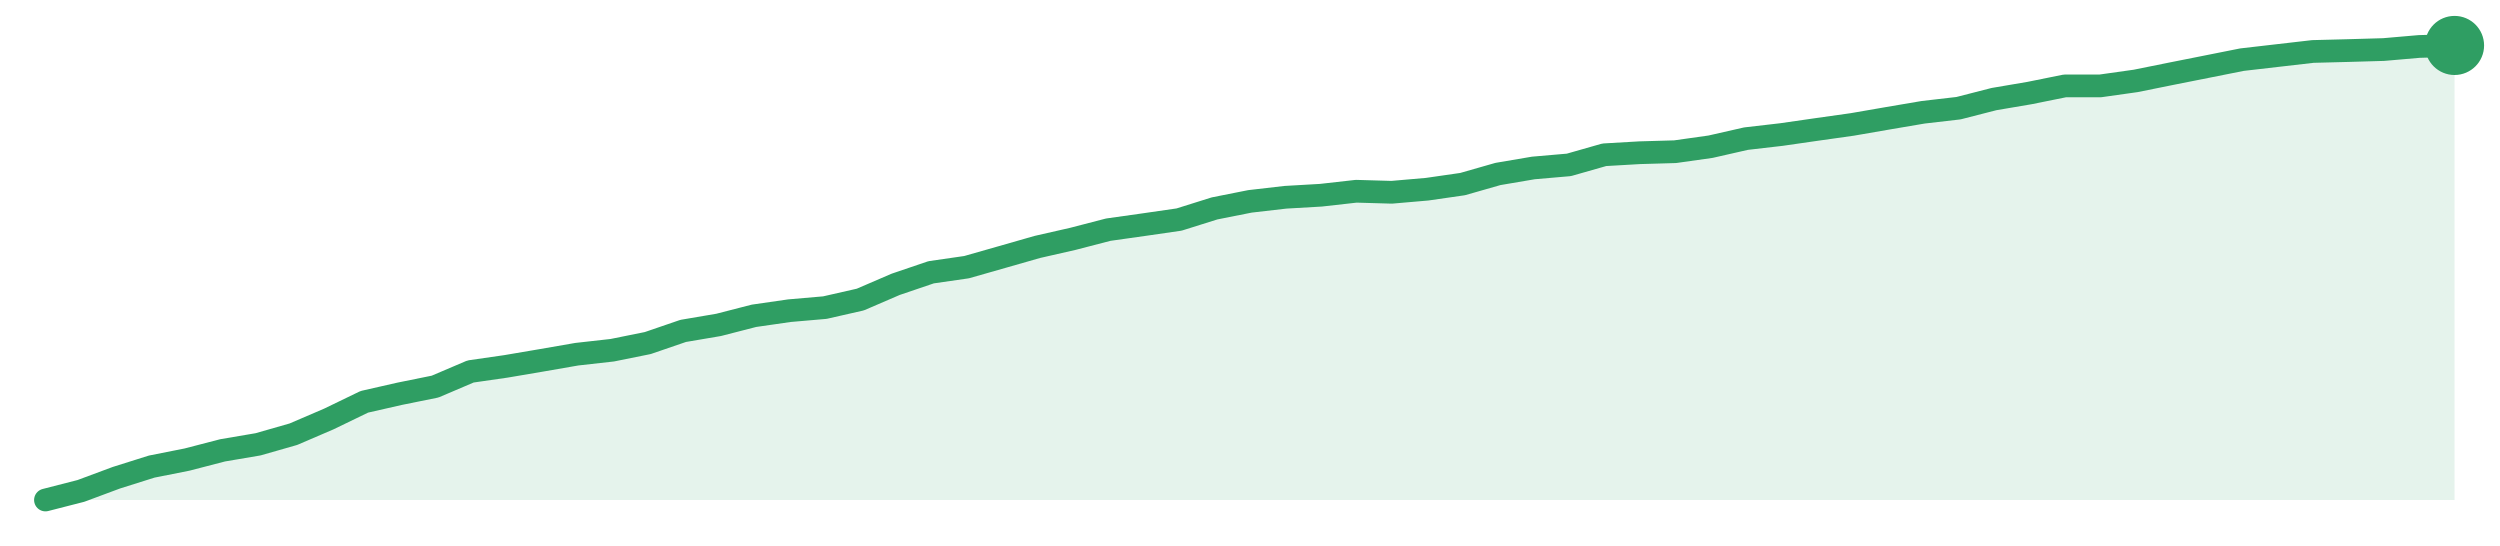
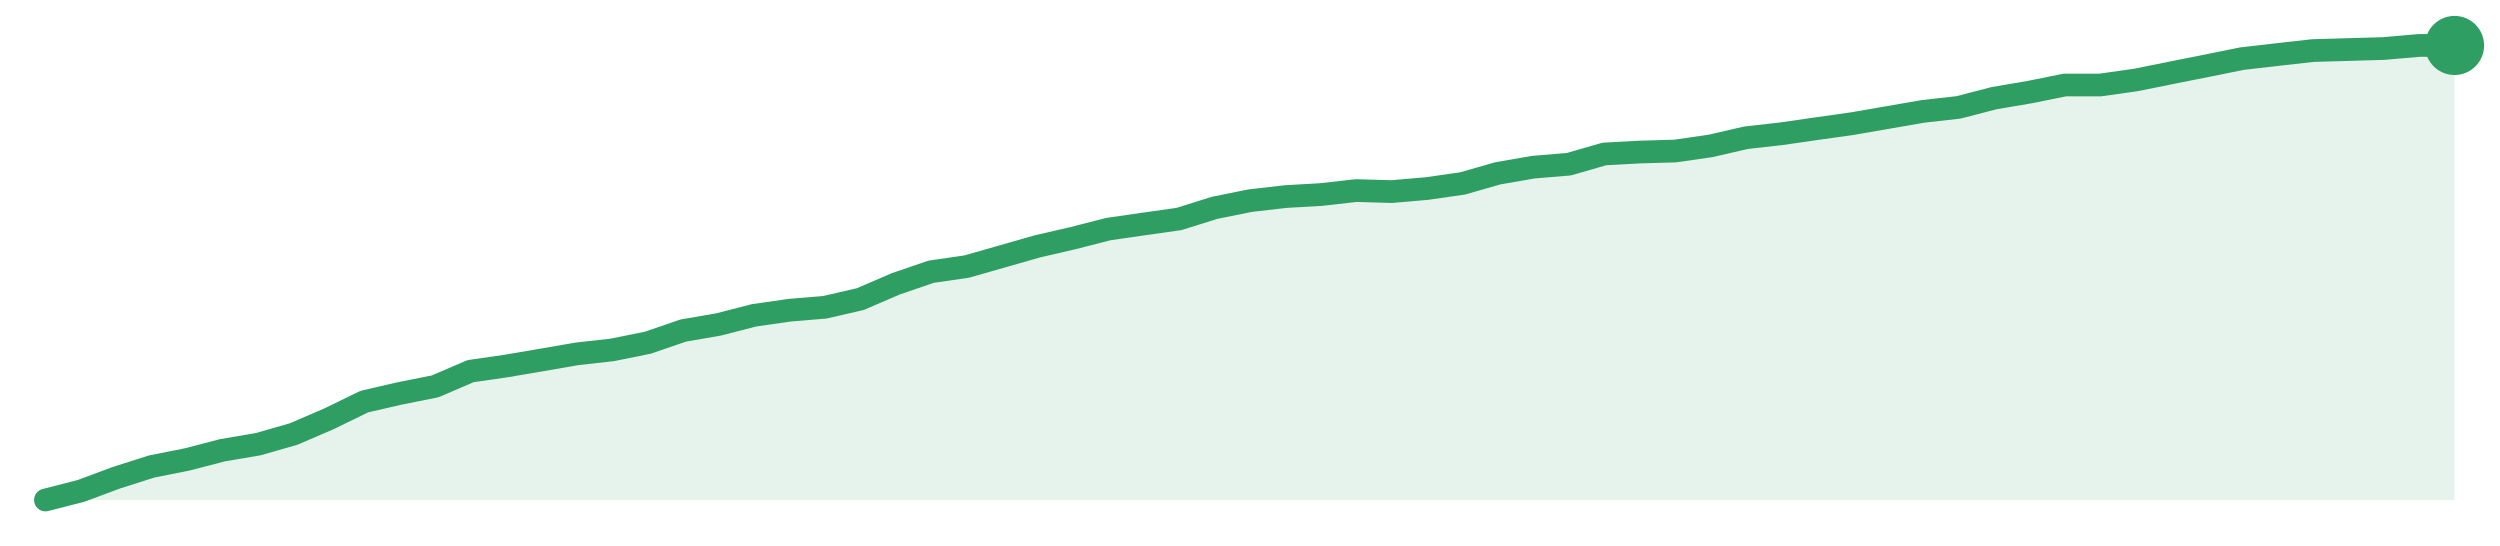
<svg xmlns="http://www.w3.org/2000/svg" width="220" height="48" viewBox="0 0 220 48" role="img" aria-label="trend">
-   <path d="M4.0,44.0 L4.0,44.0 L7.12,43.2 L10.24,42.04 L13.35,41.06 L16.47,40.44 L19.59,39.63 L22.71,39.1 L25.82,38.21 L28.94,36.87 L32.06,35.36 L35.18,34.65 L38.29,34.02 L41.41,32.69 L44.53,32.24 L47.65,31.71 L50.76,31.17 L53.88,30.82 L57.0,30.19 L60.12,29.12 L63.24,28.59 L66.35,27.79 L69.47,27.34 L72.59,27.07 L75.71,26.36 L78.82,25.02 L81.94,23.96 L85.06,23.51 L88.18,22.62 L91.29,21.73 L94.41,21.02 L97.53,20.21 L100.65,19.77 L103.76,19.32 L106.88,18.34 L110.0,17.72 L113.12,17.36 L116.24,17.18 L119.35,16.83 L122.47,16.92 L125.59,16.65 L128.71,16.2 L131.82,15.31 L134.94,14.78 L138.06,14.51 L141.18,13.62 L144.29,13.44 L147.41,13.35 L150.53,12.91 L153.65,12.2 L156.76,11.84 L159.88,11.39 L163.0,10.95 L166.12,10.41 L169.24,9.88 L172.35,9.52 L175.47,8.72 L178.59,8.19 L181.71,7.56 L184.82,7.56 L187.94,7.12 L191.06,6.49 L194.18,5.87 L197.29,5.25 L200.41,4.89 L203.53,4.53 L206.65,4.45 L209.76,4.36 L212.88,4.09 L216.0,4.0 L216.0,44.0 Z" fill="#2f9e631f" />
-   <path d="M4.0,44.0 L7.12,43.2 L10.24,42.04 L13.35,41.06 L16.47,40.44 L19.59,39.63 L22.71,39.1 L25.82,38.21 L28.94,36.87 L32.06,35.36 L35.18,34.65 L38.29,34.02 L41.41,32.69 L44.53,32.24 L47.65,31.71 L50.76,31.17 L53.88,30.82 L57.0,30.19 L60.12,29.12 L63.24,28.59 L66.35,27.79 L69.47,27.34 L72.59,27.07 L75.71,26.36 L78.82,25.02 L81.94,23.96 L85.06,23.51 L88.18,22.62 L91.29,21.73 L94.41,21.02 L97.53,20.21 L100.65,19.77 L103.76,19.32 L106.88,18.34 L110.0,17.72 L113.12,17.36 L116.24,17.18 L119.35,16.83 L122.47,16.92 L125.59,16.65 L128.71,16.2 L131.82,15.31 L134.94,14.78 L138.06,14.51 L141.18,13.62 L144.29,13.44 L147.41,13.35 L150.53,12.91 L153.65,12.2 L156.76,11.84 L159.88,11.39 L163.0,10.95 L166.12,10.41 L169.24,9.88 L172.35,9.52 L175.47,8.72 L178.59,8.19 L181.71,7.56 L184.82,7.56 L187.94,7.12 L191.06,6.49 L194.18,5.87 L197.29,5.25 L200.41,4.89 L203.53,4.53 L206.65,4.45 L209.76,4.36 L212.88,4.09 L216.0,4.0" fill="none" stroke="#2f9e63" stroke-width="2" stroke-linejoin="round" stroke-linecap="round" />
+   <path d="M4.0,44.0 L4.0,44.0 L7.12,43.2 L10.24,42.04 L13.35,41.05 L16.47,40.43 L19.59,39.62 L22.71,39.09 L25.82,38.2 L28.94,36.86 L32.06,35.34 L35.18,34.62 L38.29,34.0 L41.41,32.66 L44.53,32.21 L47.65,31.68 L50.76,31.14 L53.88,30.79 L57.0,30.16 L60.12,29.09 L63.24,28.55 L66.35,27.75 L69.47,27.3 L72.59,27.04 L75.71,26.32 L78.82,24.98 L81.94,23.91 L85.06,23.46 L88.18,22.57 L91.29,21.68 L94.41,20.96 L97.53,20.16 L100.65,19.71 L103.76,19.27 L106.88,18.29 L110.0,17.66 L113.12,17.3 L116.24,17.12 L119.35,16.77 L122.47,16.86 L125.59,16.59 L128.71,16.14 L131.82,15.25 L134.94,14.71 L138.06,14.45 L141.18,13.55 L144.29,13.38 L147.41,13.29 L150.53,12.84 L153.65,12.12 L156.76,11.77 L159.88,11.32 L163.0,10.88 L166.12,10.34 L169.24,9.8 L172.35,9.45 L175.47,8.64 L178.59,8.11 L181.71,7.48 L184.82,7.48 L187.94,7.04 L191.06,6.41 L194.18,5.79 L197.29,5.16 L200.41,4.8 L203.53,4.45 L206.65,4.36 L209.76,4.27 L212.88,4.0 L216.0,4.0 L216.0,44.0 Z" fill="#2f9e631f" />
+   <path d="M4.0,44.0 L7.12,43.2 L10.24,42.04 L13.35,41.05 L16.47,40.43 L19.59,39.62 L22.71,39.09 L25.82,38.2 L28.94,36.86 L32.06,35.34 L35.18,34.62 L38.29,34.0 L41.41,32.66 L44.53,32.21 L47.65,31.68 L50.76,31.14 L53.88,30.79 L57.0,30.16 L60.12,29.09 L63.24,28.55 L66.35,27.75 L69.47,27.3 L72.59,27.04 L75.71,26.32 L78.82,24.98 L81.94,23.91 L85.06,23.46 L88.18,22.57 L91.29,21.68 L94.41,20.96 L97.53,20.16 L100.65,19.71 L103.76,19.27 L106.88,18.29 L110.0,17.66 L113.12,17.3 L116.24,17.12 L119.35,16.77 L122.47,16.86 L125.59,16.59 L128.71,16.14 L131.82,15.25 L134.94,14.71 L138.06,14.45 L141.18,13.55 L144.29,13.38 L147.41,13.29 L150.53,12.84 L153.65,12.12 L156.76,11.77 L159.88,11.32 L163.0,10.88 L166.12,10.34 L169.24,9.8 L172.35,9.45 L175.47,8.64 L178.59,8.11 L181.71,7.48 L184.82,7.48 L187.94,7.04 L191.06,6.41 L194.18,5.79 L197.29,5.16 L200.41,4.8 L203.53,4.45 L206.65,4.36 L209.76,4.27 L212.88,4.0 L216.0,4.0" fill="none" stroke="#2f9e63" stroke-width="2" stroke-linejoin="round" stroke-linecap="round" />
  <circle cx="216.0" cy="4.0" r="2.6" fill="#2f9e63" />
</svg>
